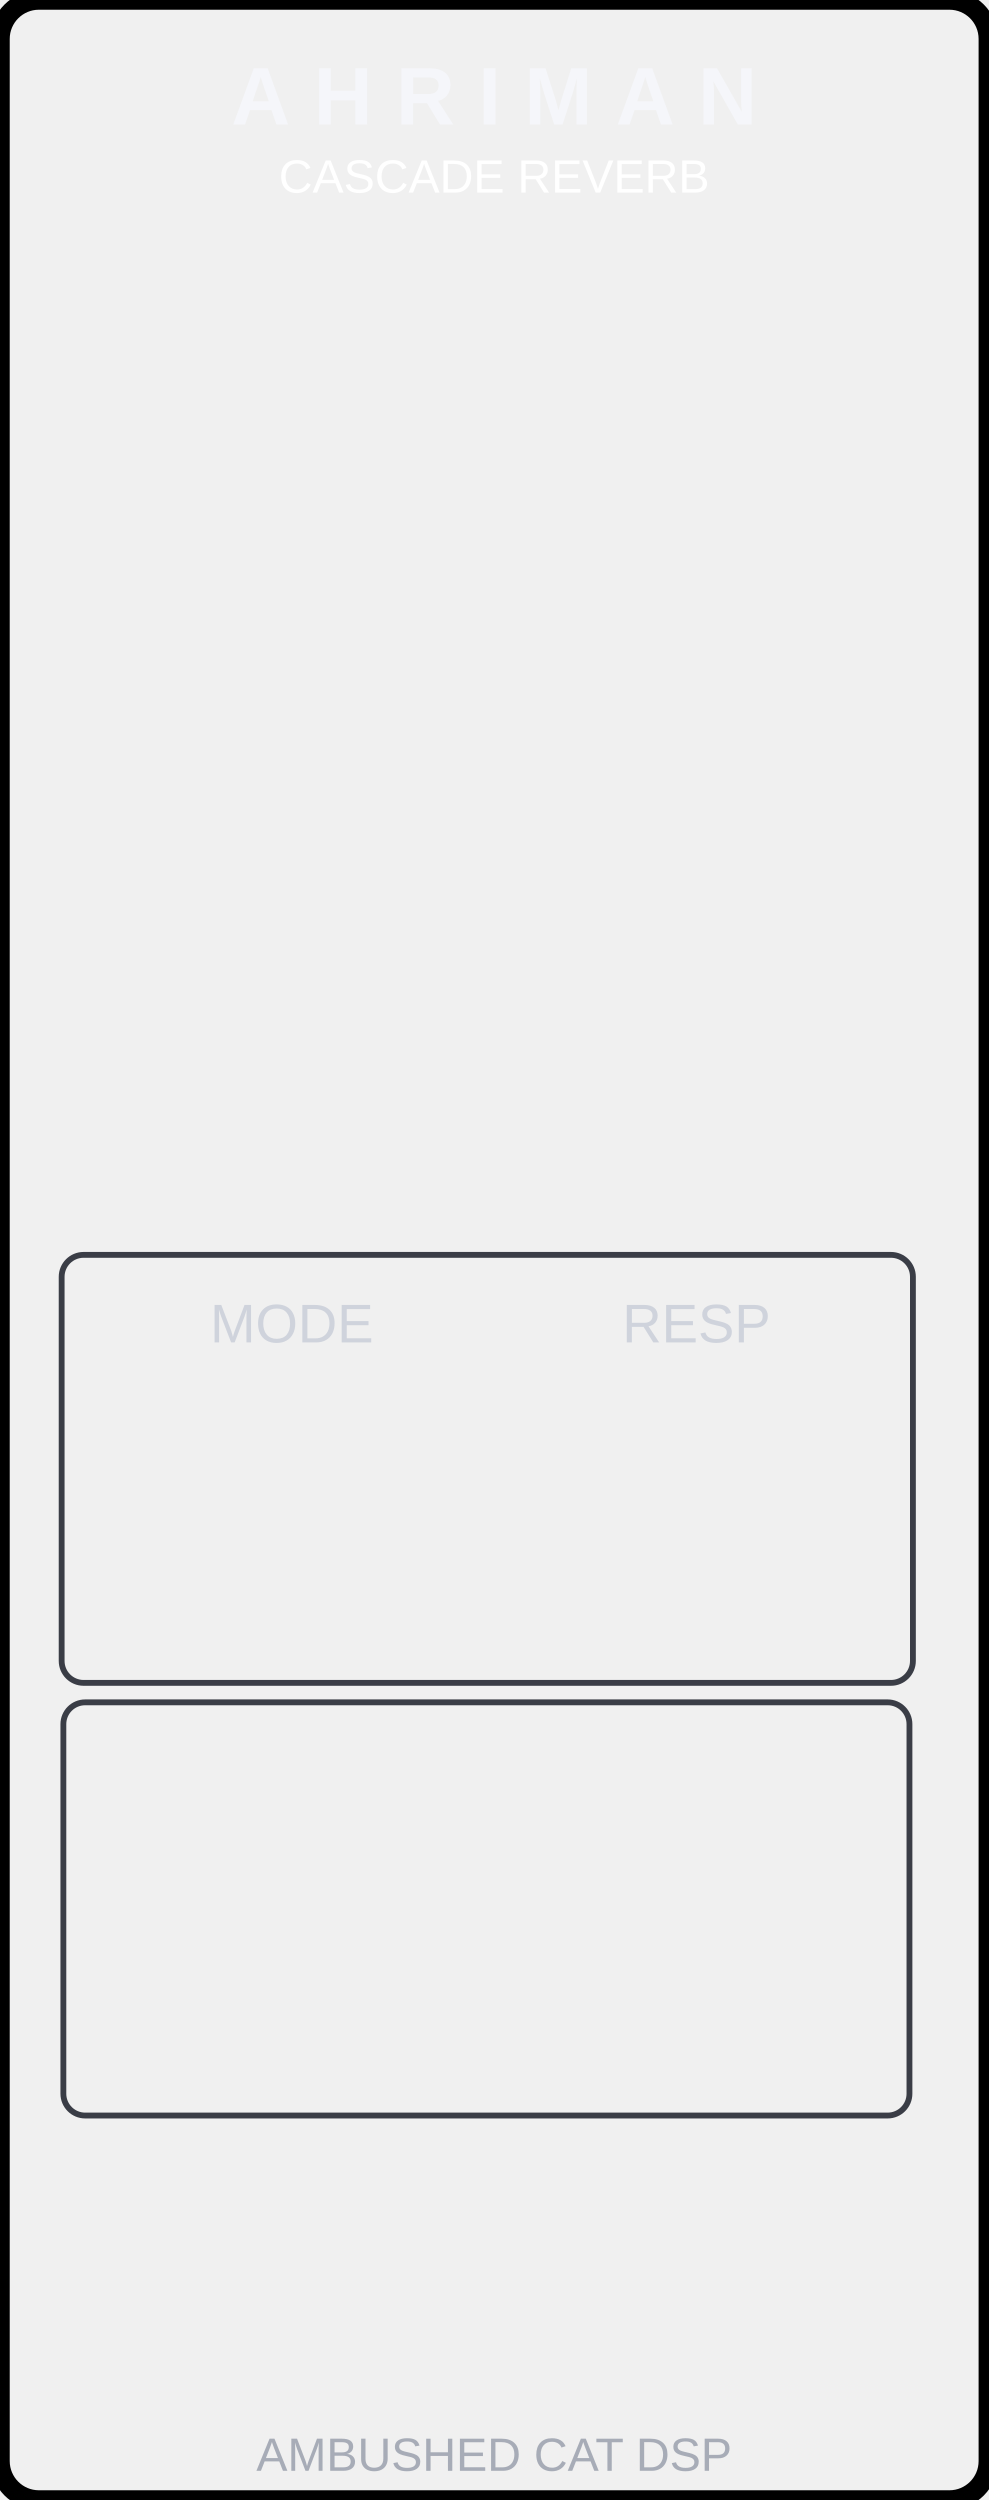
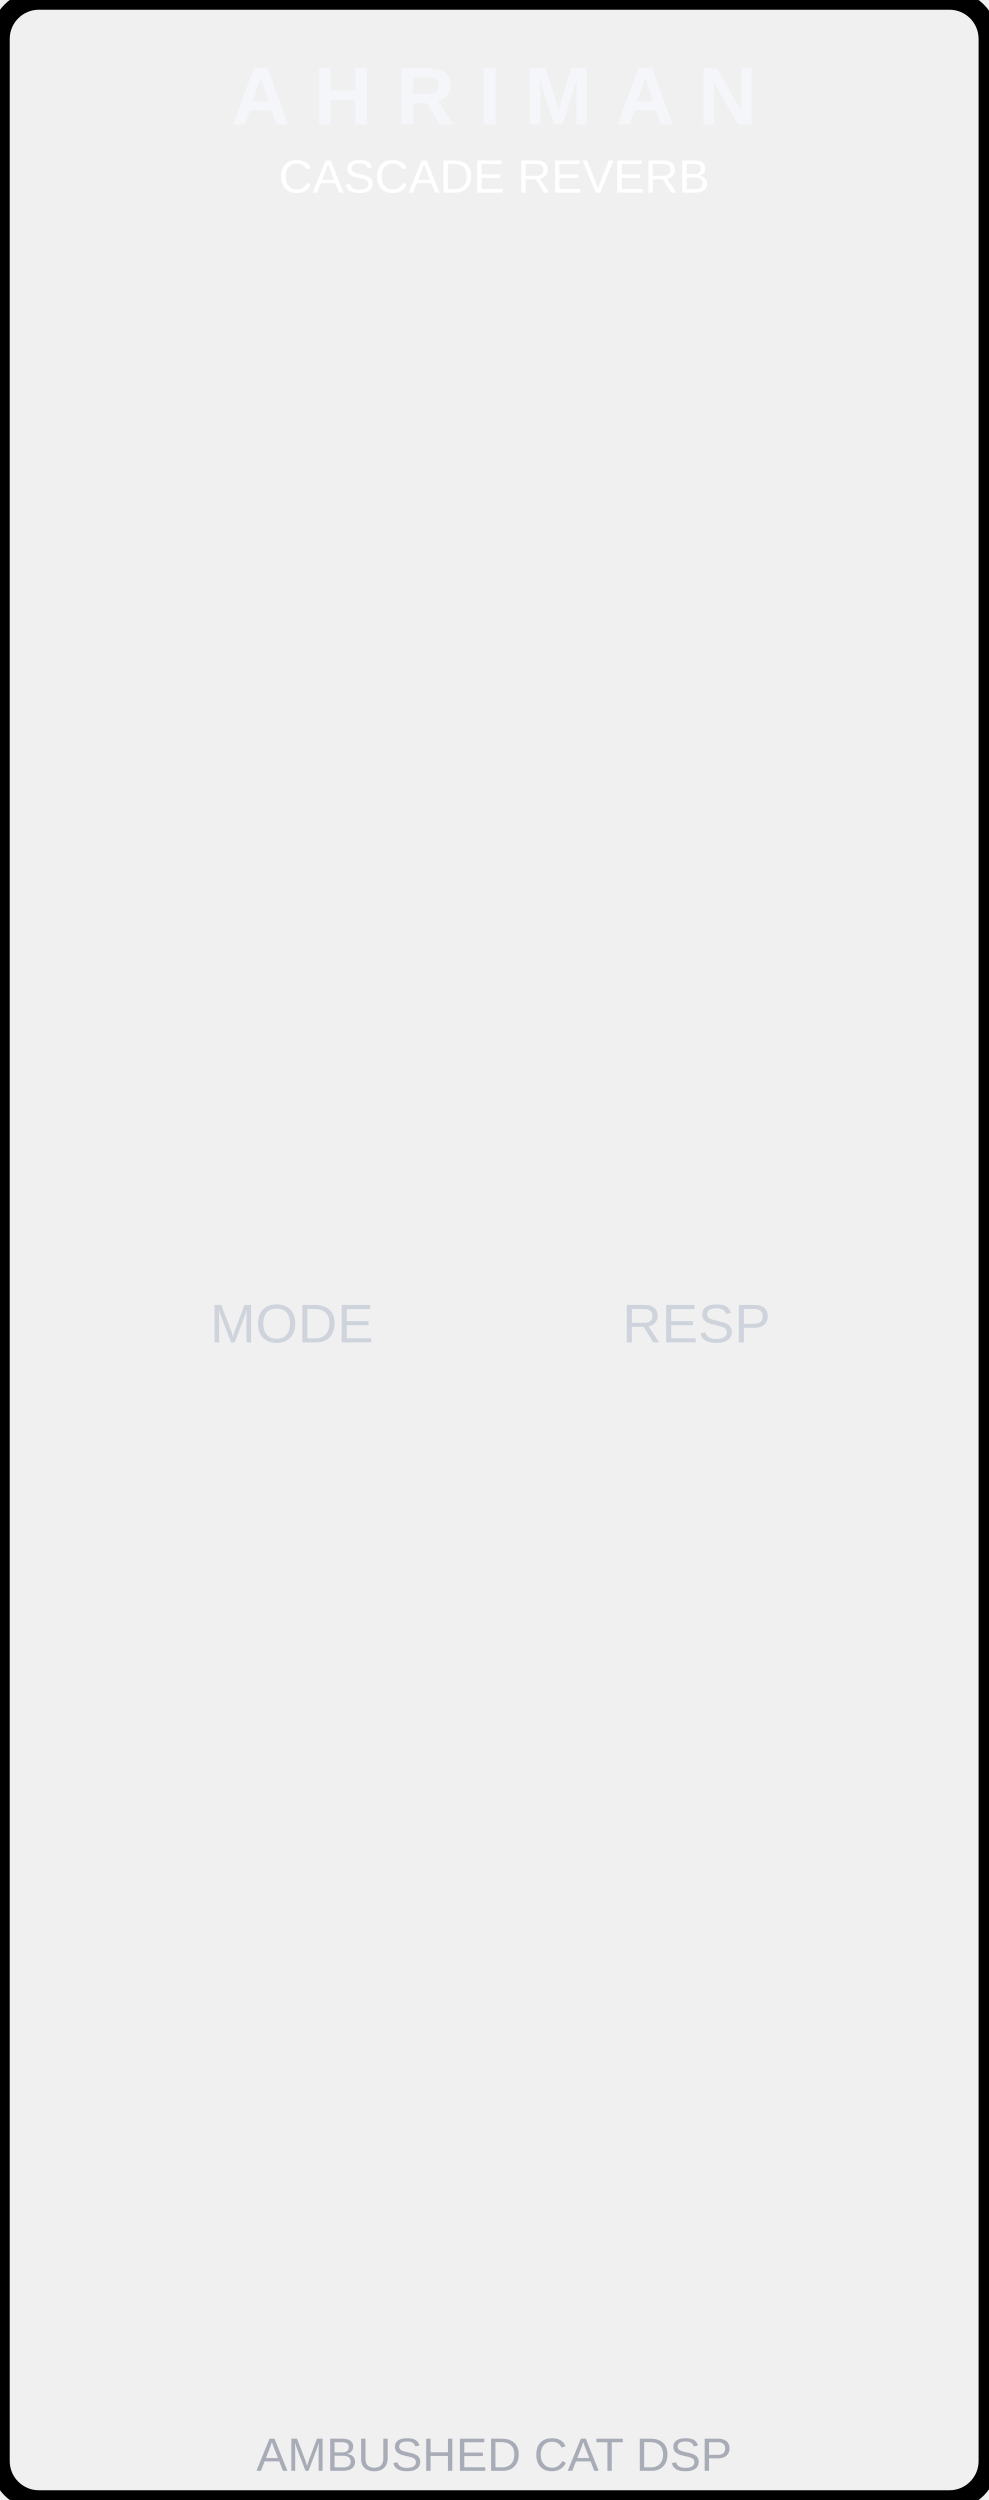
<svg xmlns="http://www.w3.org/2000/svg" width="50.8mm" height="128.5mm" viewBox="0 0 50.8 128.5" version="1.1" id="svg14055">
  <defs id="defs13967">
    <linearGradient id="panelGradient" x1="0" x2="0" y1="0" y2="1">
      <stop offset="0" stop-color="#2b2d33" id="stop13960" />
      <stop offset="1" stop-color="#1b1d22" id="stop13962" />
    </linearGradient>
    <style id="style13965">
      .title { font-family: 'Roboto', 'Liberation Sans', sans-serif; font-size: 4.2px; fill: #f5f6fa; font-weight: 600; letter-spacing: 1.2px; }
      .subtitle { font-family: 'Roboto', 'Liberation Sans', sans-serif; font-size: 2.4px; fill: #a7acb7; text-anchor: middle; }
      .label { font-family: 'Roboto', 'Liberation Sans', sans-serif; font-size: 2.8px; fill: #cfd3dc; text-anchor: middle; }
      .jack { font-family: 'Roboto', 'Liberation Sans', sans-serif; font-size: 2.4px; fill: #d9dde5; text-anchor: middle; }
      .divider { stroke: #434750; stroke-width: 0.25; stroke-linecap: round; }
    </style>
  </defs>
  <rect width="50.8" height="128.5" fill="url(#panelGradient)" rx="2" ry="2" id="rect13969" style="fill:none;fill-opacity:1;stroke:#000000;stroke-opacity:1" />
  <g aria-label="AHRIMAN" id="text13971" class="title" style="font-weight:600;font-size:4.2px;font-family:Roboto, 'Liberation Sans', sans-serif;letter-spacing:1.2px;text-anchor:middle;fill:#f5f6fa">
    <path d="M 14.208,6.4 13.952,5.662 h -1.101 l -0.256,0.738 h -0.605 l 1.054,-2.89 h 0.714 l 1.05,2.89 z M 13.4,3.955 l -0.012,0.045 q -0.021,0.074 -0.049,0.168 -0.029,0.094 -0.353,1.038 h 0.831 L 13.531,4.376 13.443,4.097 Z" id="path14311" />
    <path d="M 18.263,6.4 V 5.161 H 17.004 V 6.4 H 16.399 V 3.51 h 0.605 v 1.15 h 1.259 V 3.51 h 0.605 v 2.89 z" id="path14313" />
    <path d="M 22.617,6.4 21.946,5.303 h -0.71 v 1.097 h -0.605 V 3.51 h 1.444 q 0.517,0 0.798,0.224 0.281,0.221 0.281,0.638 0,0.304 -0.172,0.525 -0.172,0.219 -0.466,0.289 l 0.781,1.214 z M 22.545,4.396 q 0,-0.416 -0.533,-0.416 h -0.775 v 0.853 h 0.792 q 0.254,0 0.386,-0.115 0.131,-0.115 0.131,-0.322 z" id="path14315" />
    <path d="M 24.865,6.4 V 3.51 h 0.605 v 2.89 z" id="path14317" />
    <path d="M 29.631,6.4 V 4.649 q 0,-0.059 0,-0.119 0.002,-0.059 0.021,-0.511 -0.146,0.552 -0.215,0.769 l -0.521,1.612 H 28.485 L 27.964,4.788 27.744,4.019 q 0.025,0.476 0.025,0.63 V 6.4 H 27.232 V 3.51 h 0.81 l 0.517,1.616 0.045,0.156 0.098,0.388 0.129,-0.463 0.531,-1.696 h 0.806 v 2.89 z" id="path14319" />
    <path d="M 33.973,6.4 33.717,5.662 h -1.101 l -0.256,0.738 h -0.605 l 1.054,-2.89 h 0.714 l 1.05,2.89 z m -0.808,-2.445 -0.012,0.045 q -0.021,0.074 -0.049,0.168 -0.029,0.094 -0.353,1.038 h 0.831 L 33.296,4.376 33.208,4.097 Z" id="path14321" />
    <path d="M 37.923,6.4 36.664,4.175 q 0.037,0.324 0.037,0.521 V 6.4 H 36.163 V 3.51 h 0.691 L 38.132,5.754 Q 38.095,5.444 38.095,5.19 V 3.51 h 0.537 v 2.89 z" id="path14323" />
  </g>
  <g aria-label="CASCADE REVERB" id="text13973" style="font-size:2.4px;font-family:Roboto, 'Liberation Sans', sans-serif;-inkscape-font-specification:'Roboto, Liberation Sans, sans-serif, Normal';text-anchor:middle;fill:#ffffff" class="subtitle">
    <path d="m 15.259,8.407 q -0.274,0 -0.427,0.177 -0.152,0.176 -0.152,0.483 0,0.304 0.158,0.489 0.159,0.184 0.43,0.184 0.347,0 0.521,-0.343 l 0.183,0.091 q -0.102,0.213 -0.287,0.325 -0.184,0.111 -0.428,0.111 -0.25,0 -0.432,-0.103 -0.182,-0.104 -0.278,-0.296 -0.095,-0.193 -0.095,-0.457 0,-0.395 0.213,-0.619 0.213,-0.224 0.591,-0.224 0.264,0 0.441,0.103 0.177,0.103 0.26,0.306 l -0.212,0.07 Q 15.687,8.559 15.56,8.483 15.433,8.407 15.259,8.407 Z" id="path14284" style="fill:#ffffff" />
    <path d="M 17.431,9.9 17.243,9.417 H 16.49 L 16.3,9.9 h -0.232 l 0.674,-1.651 h 0.254 l 0.663,1.651 z m -0.565,-1.482 -0.011,0.033 q -0.029,0.097 -0.087,0.25 l -0.211,0.543 h 0.618 l -0.212,-0.545 q -0.033,-0.081 -0.066,-0.183 z" id="path14286" style="fill:#ffffff" />
    <path d="m 19.155,9.444 q 0,0.229 -0.179,0.354 -0.178,0.125 -0.503,0.125 -0.604,0 -0.7,-0.42 l 0.217,-0.043 q 0.037,0.149 0.159,0.219 0.122,0.069 0.332,0.069 0.217,0 0.334,-0.074 0.118,-0.075 0.118,-0.219 0,-0.081 -0.037,-0.131 -0.036,-0.05 -0.103,-0.083 -0.067,-0.033 -0.159,-0.055 -0.093,-0.022 -0.205,-0.048 -0.196,-0.043 -0.298,-0.087 -0.101,-0.043 -0.159,-0.096 -0.059,-0.054 -0.09,-0.125 -0.03,-0.071 -0.03,-0.164 0,-0.212 0.162,-0.327 0.163,-0.115 0.465,-0.115 0.281,0 0.43,0.087 0.149,0.086 0.209,0.293 l -0.22,0.039 q -0.036,-0.131 -0.138,-0.19 -0.102,-0.06 -0.282,-0.06 -0.198,0 -0.302,0.066 -0.104,0.066 -0.104,0.196 0,0.076 0.04,0.127 0.041,0.049 0.117,0.084 0.076,0.034 0.304,0.084 0.076,0.018 0.151,0.036 0.076,0.018 0.145,0.043 0.069,0.025 0.129,0.059 0.061,0.034 0.105,0.083 0.045,0.049 0.069,0.116 0.026,0.067 0.026,0.157 z" id="path14288" style="fill:#ffffff" />
    <path d="m 20.193,8.407 q -0.274,0 -0.427,0.177 -0.152,0.176 -0.152,0.483 0,0.304 0.158,0.489 0.159,0.184 0.43,0.184 0.347,0 0.521,-0.343 l 0.183,0.091 q -0.102,0.213 -0.287,0.325 -0.184,0.111 -0.428,0.111 -0.25,0 -0.432,-0.103 -0.182,-0.104 -0.278,-0.296 -0.095,-0.193 -0.095,-0.457 0,-0.395 0.213,-0.619 0.213,-0.224 0.591,-0.224 0.264,0 0.441,0.103 0.177,0.103 0.26,0.306 l -0.212,0.07 Q 20.622,8.559 20.495,8.483 20.368,8.407 20.193,8.407 Z" id="path14290" style="fill:#ffffff" />
    <path d="M 22.366,9.9 22.177,9.417 h -0.752 l -0.19,0.483 h -0.232 l 0.674,-1.651 h 0.254 l 0.663,1.651 z m -0.565,-1.482 -0.011,0.033 q -0.029,0.097 -0.087,0.25 l -0.211,0.543 h 0.618 L 21.898,8.698 q -0.033,-0.081 -0.066,-0.183 z" id="path14292" style="fill:#ffffff" />
    <path d="m 24.218,9.057 q 0,0.255 -0.1,0.448 -0.1,0.191 -0.282,0.293 -0.183,0.102 -0.422,0.102 H 22.796 V 8.249 h 0.546 q 0.42,0 0.647,0.211 0.229,0.21 0.229,0.598 z m -0.225,0 q 0,-0.307 -0.169,-0.468 -0.168,-0.162 -0.486,-0.162 h -0.318 v 1.293 h 0.368 q 0.182,0 0.319,-0.08 0.138,-0.08 0.212,-0.23 0.074,-0.15 0.074,-0.354 z" id="path14294" style="fill:#ffffff" />
    <path d="M 24.529,9.9 V 8.249 h 1.253 v 0.183 h -1.029 v 0.53 h 0.959 v 0.18 h -0.959 v 0.575 h 1.077 v 0.183 z" id="path14296" style="fill:#ffffff" />
    <path d="M 27.964,9.9 27.535,9.214 H 27.021 V 9.9 H 26.797 V 8.249 h 0.777 q 0.279,0 0.43,0.125 0.152,0.124 0.152,0.347 0,0.184 -0.108,0.309 -0.107,0.125 -0.295,0.158 l 0.469,0.711 z m -0.033,-1.177 q 0,-0.144 -0.098,-0.219 -0.097,-0.076 -0.281,-0.076 h -0.531 v 0.609 h 0.54 q 0.177,0 0.273,-0.082 0.097,-0.083 0.097,-0.232 z" id="path14298" style="fill:#ffffff" />
    <path d="M 28.53,9.9 V 8.249 h 1.253 V 8.432 H 28.754 V 8.961 H 29.712 v 0.18 h -0.959 v 0.575 h 1.077 v 0.183 z" id="path14300" style="fill:#ffffff" />
    <path d="M 30.85,9.9 H 30.618 L 29.945,8.249 h 0.236 l 0.457,1.163 0.098,0.292 0.098,-0.292 0.455,-1.163 h 0.236 z" id="path14302" style="fill:#ffffff" />
    <path d="M 31.732,9.9 V 8.249 h 1.253 v 0.183 h -1.029 v 0.53 h 0.959 v 0.18 h -0.959 v 0.575 h 1.077 v 0.183 z" id="path14304" style="fill:#ffffff" />
    <path d="M 34.5,9.9 34.071,9.214 H 33.556 V 9.9 H 33.332 V 8.249 h 0.777 q 0.279,0 0.43,0.125 0.152,0.124 0.152,0.347 0,0.184 -0.108,0.309 -0.107,0.125 -0.295,0.158 l 0.469,0.711 z m -0.033,-1.177 q 0,-0.144 -0.098,-0.219 -0.097,-0.076 -0.281,-0.076 H 33.556 v 0.609 h 0.54 q 0.177,0 0.273,-0.082 0.097,-0.083 0.097,-0.232 z" id="path14306" style="fill:#ffffff" />
    <path d="m 36.343,9.435 q 0,0.22 -0.161,0.343 -0.161,0.122 -0.446,0.122 H 35.066 V 8.249 h 0.6 q 0.581,0 0.581,0.401 0,0.146 -0.082,0.246 -0.082,0.1 -0.232,0.134 0.197,0.023 0.304,0.132 0.107,0.108 0.107,0.273 z M 36.022,8.677 q 0,-0.134 -0.091,-0.191 -0.091,-0.057 -0.265,-0.057 h -0.376 v 0.523 h 0.376 q 0.179,0 0.267,-0.067 0.089,-0.068 0.089,-0.207 z m 0.095,0.741 q 0,-0.292 -0.41,-0.292 h -0.417 v 0.595 h 0.435 q 0.205,0 0.299,-0.076 0.094,-0.076 0.094,-0.227 z" id="path14308" style="fill:#ffffff" />
  </g>
-   <rect x="3.169" y="64.5" width="43.755" height="22" fill="#202228" stroke="#3a3d46" stroke-width="0.3" rx="1.128" id="rect13999" style="fill:none" />
  <g aria-label="MODE" id="text14001" class="label" style="font-size:2.8px;font-family:Roboto, 'Liberation Sans', sans-serif;text-anchor:middle;fill:#cfd3dc">
    <path d="m 12.668,69 v -1.285 q 0,-0.213 0.012,-0.41 -0.067,0.245 -0.12,0.383 L 12.062,69 h -0.183 l -0.504,-1.312 -0.077,-0.232 -0.045,-0.15 0.004,0.152 0.005,0.258 V 69 h -0.232 v -1.926 h 0.343 l 0.513,1.336 q 0.027,0.081 0.052,0.174 0.026,0.092 0.034,0.133 0.011,-0.055 0.045,-0.165 0.036,-0.112 0.048,-0.141 l 0.503,-1.336 h 0.335 V 69 Z" id="path14712" />
    <path d="m 15.176,68.028 q 0,0.302 -0.116,0.529 -0.115,0.227 -0.331,0.349 -0.216,0.122 -0.51,0.122 -0.297,0 -0.513,-0.12 -0.215,-0.12 -0.328,-0.347 -0.113,-0.228 -0.113,-0.532 0,-0.462 0.253,-0.722 0.253,-0.261 0.704,-0.261 0.294,0 0.51,0.118 0.216,0.116 0.329,0.339 0.115,0.223 0.115,0.526 z m -0.267,0 q 0,-0.36 -0.18,-0.565 -0.179,-0.205 -0.507,-0.205 -0.331,0 -0.511,0.202 -0.18,0.202 -0.18,0.567 0,0.362 0.182,0.576 0.183,0.212 0.507,0.212 0.334,0 0.511,-0.205 0.179,-0.206 0.179,-0.582 z" id="path14714" />
    <path d="m 17.198,68.017 q 0,0.298 -0.116,0.522 -0.116,0.223 -0.329,0.342 Q 16.539,69 16.261,69 h -0.721 v -1.926 h 0.637 q 0.489,0 0.755,0.246 0.267,0.245 0.267,0.697 z m -0.263,0 q 0,-0.358 -0.197,-0.546 -0.196,-0.189 -0.567,-0.189 h -0.371 v 1.508 h 0.429 q 0.212,0 0.372,-0.093 0.161,-0.093 0.247,-0.268 0.086,-0.175 0.086,-0.413 z" id="path14716" />
    <path d="m 17.562,69 v -1.926 h 1.462 v 0.213 h -1.2 v 0.618 h 1.118 v 0.211 h -1.118 v 0.671 h 1.256 V 69 Z" id="path14718" />
  </g>
  <g aria-label="RESP" id="text14003" class="label" style="font-size:2.8px;font-family:Roboto, 'Liberation Sans', sans-serif;text-anchor:middle;fill:#cfd3dc">
    <path d="m 33.579,69 -0.5,-0.8 H 32.478 V 69 h -0.261 v -1.926 h 0.906 q 0.325,0 0.502,0.146 0.178,0.145 0.178,0.405 0,0.215 -0.126,0.361 -0.124,0.146 -0.345,0.185 L 33.88,69 Z m -0.038,-1.373 q 0,-0.168 -0.115,-0.256 -0.113,-0.089 -0.328,-0.089 h -0.619 v 0.711 h 0.63 q 0.206,0 0.319,-0.096 0.113,-0.097 0.113,-0.271 z" id="path14728" />
    <path d="m 34.239,69 v -1.926 h 1.462 v 0.213 h -1.2 v 0.618 h 1.118 v 0.211 h -1.118 v 0.671 h 1.256 V 69 Z" id="path14730" />
    <path d="m 37.616,68.468 q 0,0.267 -0.209,0.413 -0.208,0.146 -0.587,0.146 -0.704,0 -0.816,-0.489 l 0.253,-0.051 q 0.044,0.174 0.186,0.256 0.142,0.081 0.387,0.081 0.253,0 0.39,-0.086 0.138,-0.087 0.138,-0.256 0,-0.094 -0.044,-0.153 -0.042,-0.059 -0.12,-0.097 -0.078,-0.038 -0.186,-0.064 -0.108,-0.026 -0.239,-0.056 -0.228,-0.051 -0.347,-0.101 -0.118,-0.051 -0.186,-0.112 -0.068,-0.063 -0.105,-0.146 -0.036,-0.083 -0.036,-0.191 0,-0.247 0.189,-0.381 0.19,-0.134 0.543,-0.134 0.328,0 0.502,0.101 0.174,0.1 0.243,0.342 l -0.257,0.045 q -0.042,-0.153 -0.161,-0.221 -0.119,-0.07 -0.329,-0.07 -0.231,0 -0.353,0.077 -0.122,0.077 -0.122,0.228 0,0.089 0.046,0.148 0.048,0.057 0.137,0.098 0.089,0.04 0.354,0.098 0.089,0.021 0.176,0.042 0.089,0.021 0.17,0.051 0.081,0.029 0.15,0.068 0.071,0.04 0.123,0.097 0.052,0.057 0.081,0.135 0.03,0.078 0.03,0.183 z" id="path14732" />
    <path d="m 39.465,67.653 q 0,0.273 -0.179,0.435 -0.178,0.161 -0.484,0.161 H 38.236 V 69 h -0.261 v -1.926 h 0.811 q 0.324,0 0.502,0.152 0.178,0.152 0.178,0.428 z m -0.263,0.003 q 0,-0.373 -0.448,-0.373 h -0.518 v 0.76 h 0.529 q 0.438,0 0.438,-0.387 z" id="path14734" />
  </g>
-   <rect x="3.257" y="87.5" width="43.489" height="21.239" fill="#1a1c20" stroke="#3a3d46" stroke-width="0.3" rx="1.121" id="rect14021" style="fill:none" />
  <g aria-label="AMBUSHED CAT DSP" id="text14053" class="subtitle" style="font-size:2.4px;font-family:Roboto, 'Liberation Sans', sans-serif;text-anchor:middle;fill:#a7acb7">
    <path d="m 14.543,127 -0.189,-0.483 H 13.602 L 13.412,127 h -0.232 l 0.674,-1.651 h 0.254 L 14.772,127 Z m -0.565,-1.482 -0.011,0.033 q -0.029,0.097 -0.087,0.25 l -0.211,0.543 h 0.618 l -0.212,-0.545 q -0.033,-0.081 -0.066,-0.183 z" id="path18551" />
    <path d="m 16.377,127 v -1.102 q 0,-0.183 0.011,-0.352 -0.057,0.21 -0.103,0.328 L 15.858,127 h -0.157 l -0.432,-1.125 -0.066,-0.199 -0.039,-0.129 0.004,0.13 0.005,0.221 V 127 h -0.199 v -1.651 h 0.294 l 0.439,1.145 q 0.023,0.069 0.045,0.149 0.022,0.079 0.029,0.114 0.009,-0.047 0.039,-0.142 0.03,-0.096 0.041,-0.121 l 0.431,-1.145 H 16.579 V 127 Z" id="path18553" />
    <path d="m 18.25,126.535 q 0,0.22 -0.161,0.343 Q 17.929,127 17.643,127 H 16.972 v -1.651 h 0.6 q 0.581,0 0.581,0.401 0,0.146 -0.082,0.246 -0.082,0.1 -0.232,0.134 0.197,0.023 0.304,0.132 0.107,0.108 0.107,0.273 z m -0.321,-0.758 q 0,-0.134 -0.091,-0.191 -0.091,-0.057 -0.265,-0.057 h -0.376 v 0.523 h 0.376 q 0.179,0 0.267,-0.067 0.089,-0.068 0.089,-0.207 z m 0.095,0.741 q 0,-0.292 -0.41,-0.292 h -0.417 v 0.595 h 0.435 q 0.205,0 0.299,-0.076 0.094,-0.076 0.094,-0.227 z" id="path18555" />
    <path d="m 19.233,127.023 q -0.203,0 -0.354,-0.074 -0.151,-0.074 -0.234,-0.214 -0.083,-0.141 -0.083,-0.335 v -1.051 h 0.224 v 1.032 q 0,0.226 0.115,0.343 0.115,0.117 0.332,0.117 0.223,0 0.346,-0.121 0.124,-0.122 0.124,-0.355 v -1.017 h 0.223 v 1.03 q 0,0.2 -0.086,0.346 -0.084,0.145 -0.24,0.223 -0.155,0.076 -0.366,0.076 z" id="path18557" />
    <path d="m 21.6,126.544 q 0,0.229 -0.179,0.354 -0.178,0.125 -0.503,0.125 -0.604,0 -0.7,-0.42 l 0.217,-0.043 q 0.037,0.149 0.159,0.219 0.122,0.069 0.332,0.069 0.217,0 0.334,-0.074 0.118,-0.075 0.118,-0.219 0,-0.081 -0.037,-0.131 -0.036,-0.05 -0.103,-0.083 -0.067,-0.033 -0.159,-0.055 -0.093,-0.022 -0.205,-0.048 -0.196,-0.043 -0.298,-0.087 -0.101,-0.043 -0.159,-0.096 -0.059,-0.054 -0.09,-0.125 -0.03,-0.071 -0.03,-0.164 0,-0.212 0.162,-0.327 0.163,-0.115 0.465,-0.115 0.281,0 0.43,0.087 0.149,0.086 0.209,0.293 l -0.22,0.039 q -0.036,-0.131 -0.138,-0.19 -0.102,-0.06 -0.282,-0.06 -0.198,0 -0.302,0.066 -0.104,0.066 -0.104,0.196 0,0.076 0.04,0.127 0.041,0.049 0.117,0.084 0.076,0.034 0.304,0.084 0.076,0.018 0.151,0.036 0.076,0.018 0.145,0.043 0.069,0.025 0.129,0.059 0.061,0.034 0.105,0.083 0.045,0.049 0.069,0.116 0.026,0.067 0.026,0.157 z" id="path18559" />
    <path d="m 23.024,127 v -0.765 H 22.131 V 127 h -0.224 v -1.651 h 0.224 v 0.698 h 0.893 v -0.698 h 0.224 V 127 Z" id="path18561" />
    <path d="m 23.64,127 v -1.651 h 1.253 v 0.183 h -1.029 v 0.53 h 0.959 v 0.18 h -0.959 v 0.575 h 1.077 V 127 Z" id="path18563" />
    <path d="m 26.663,126.157 q 0,0.255 -0.1,0.448 -0.1,0.191 -0.282,0.293 Q 26.098,127 25.859,127 h -0.618 v -1.651 h 0.546 q 0.42,0 0.647,0.211 0.229,0.21 0.229,0.598 z m -0.225,0 q 0,-0.307 -0.169,-0.468 -0.168,-0.162 -0.486,-0.162 h -0.318 v 1.293 h 0.368 q 0.182,0 0.319,-0.08 0.138,-0.08 0.212,-0.23 0.074,-0.15 0.074,-0.354 z" id="path18565" />
    <path d="m 28.372,125.507 q -0.274,0 -0.427,0.177 -0.152,0.176 -0.152,0.483 0,0.304 0.158,0.489 0.159,0.184 0.43,0.184 0.347,0 0.521,-0.343 l 0.183,0.091 q -0.102,0.213 -0.287,0.325 -0.184,0.111 -0.428,0.111 -0.25,0 -0.432,-0.103 -0.182,-0.104 -0.278,-0.296 -0.095,-0.193 -0.095,-0.457 0,-0.395 0.213,-0.619 0.213,-0.224 0.591,-0.224 0.264,0 0.441,0.103 0.177,0.103 0.26,0.306 l -0.212,0.07 q -0.057,-0.144 -0.185,-0.22 -0.127,-0.076 -0.301,-0.076 z" id="path18567" />
    <path d="m 30.545,127 -0.189,-0.483 H 29.604 L 29.414,127 h -0.232 l 0.674,-1.651 h 0.254 L 30.774,127 Z m -0.565,-1.482 -0.011,0.033 q -0.029,0.097 -0.087,0.25 l -0.211,0.543 h 0.618 l -0.212,-0.545 q -0.033,-0.081 -0.066,-0.183 z" id="path18569" />
    <path d="M 31.444,125.532 V 127 h -0.223 v -1.468 h -0.567 v -0.183 h 1.357 v 0.183 z" id="path18571" />
    <path d="m 34.308,126.157 q 0,0.255 -0.1,0.448 -0.1,0.191 -0.282,0.293 Q 33.743,127 33.504,127 h -0.618 v -1.651 h 0.546 q 0.42,0 0.647,0.211 0.229,0.21 0.229,0.598 z m -0.225,0 q 0,-0.307 -0.169,-0.468 -0.168,-0.162 -0.486,-0.162 h -0.318 v 1.293 h 0.368 q 0.182,0 0.319,-0.08 0.138,-0.08 0.212,-0.23 0.074,-0.15 0.074,-0.354 z" id="path18573" />
    <path d="m 35.913,126.544 q 0,0.229 -0.179,0.354 -0.178,0.125 -0.503,0.125 -0.604,0 -0.7,-0.42 l 0.217,-0.043 q 0.037,0.149 0.159,0.219 0.122,0.069 0.332,0.069 0.217,0 0.334,-0.074 0.118,-0.075 0.118,-0.219 0,-0.081 -0.037,-0.131 -0.036,-0.05 -0.103,-0.083 -0.067,-0.033 -0.159,-0.055 -0.093,-0.022 -0.205,-0.048 -0.196,-0.043 -0.298,-0.087 -0.101,-0.043 -0.159,-0.096 -0.059,-0.054 -0.09,-0.125 -0.03,-0.071 -0.03,-0.164 0,-0.212 0.162,-0.327 0.163,-0.115 0.465,-0.115 0.281,0 0.43,0.087 0.149,0.086 0.209,0.293 l -0.22,0.039 q -0.036,-0.131 -0.138,-0.19 -0.102,-0.06 -0.282,-0.06 -0.198,0 -0.302,0.066 -0.104,0.066 -0.104,0.196 0,0.076 0.04,0.127 0.041,0.049 0.117,0.084 0.076,0.034 0.304,0.084 0.076,0.018 0.151,0.036 0.076,0.018 0.145,0.043 0.069,0.025 0.129,0.059 0.061,0.034 0.105,0.083 0.045,0.049 0.069,0.116 0.026,0.067 0.026,0.157 z" id="path18575" />
    <path d="m 37.498,125.846 q 0,0.234 -0.154,0.373 -0.152,0.138 -0.415,0.138 H 36.444 V 127 h -0.224 v -1.651 h 0.695 q 0.278,0 0.43,0.13 0.152,0.13 0.152,0.367 z m -0.225,0.002 q 0,-0.32 -0.384,-0.32 h -0.444 v 0.652 h 0.454 q 0.375,0 0.375,-0.332 z" id="path18577" />
  </g>
</svg>
